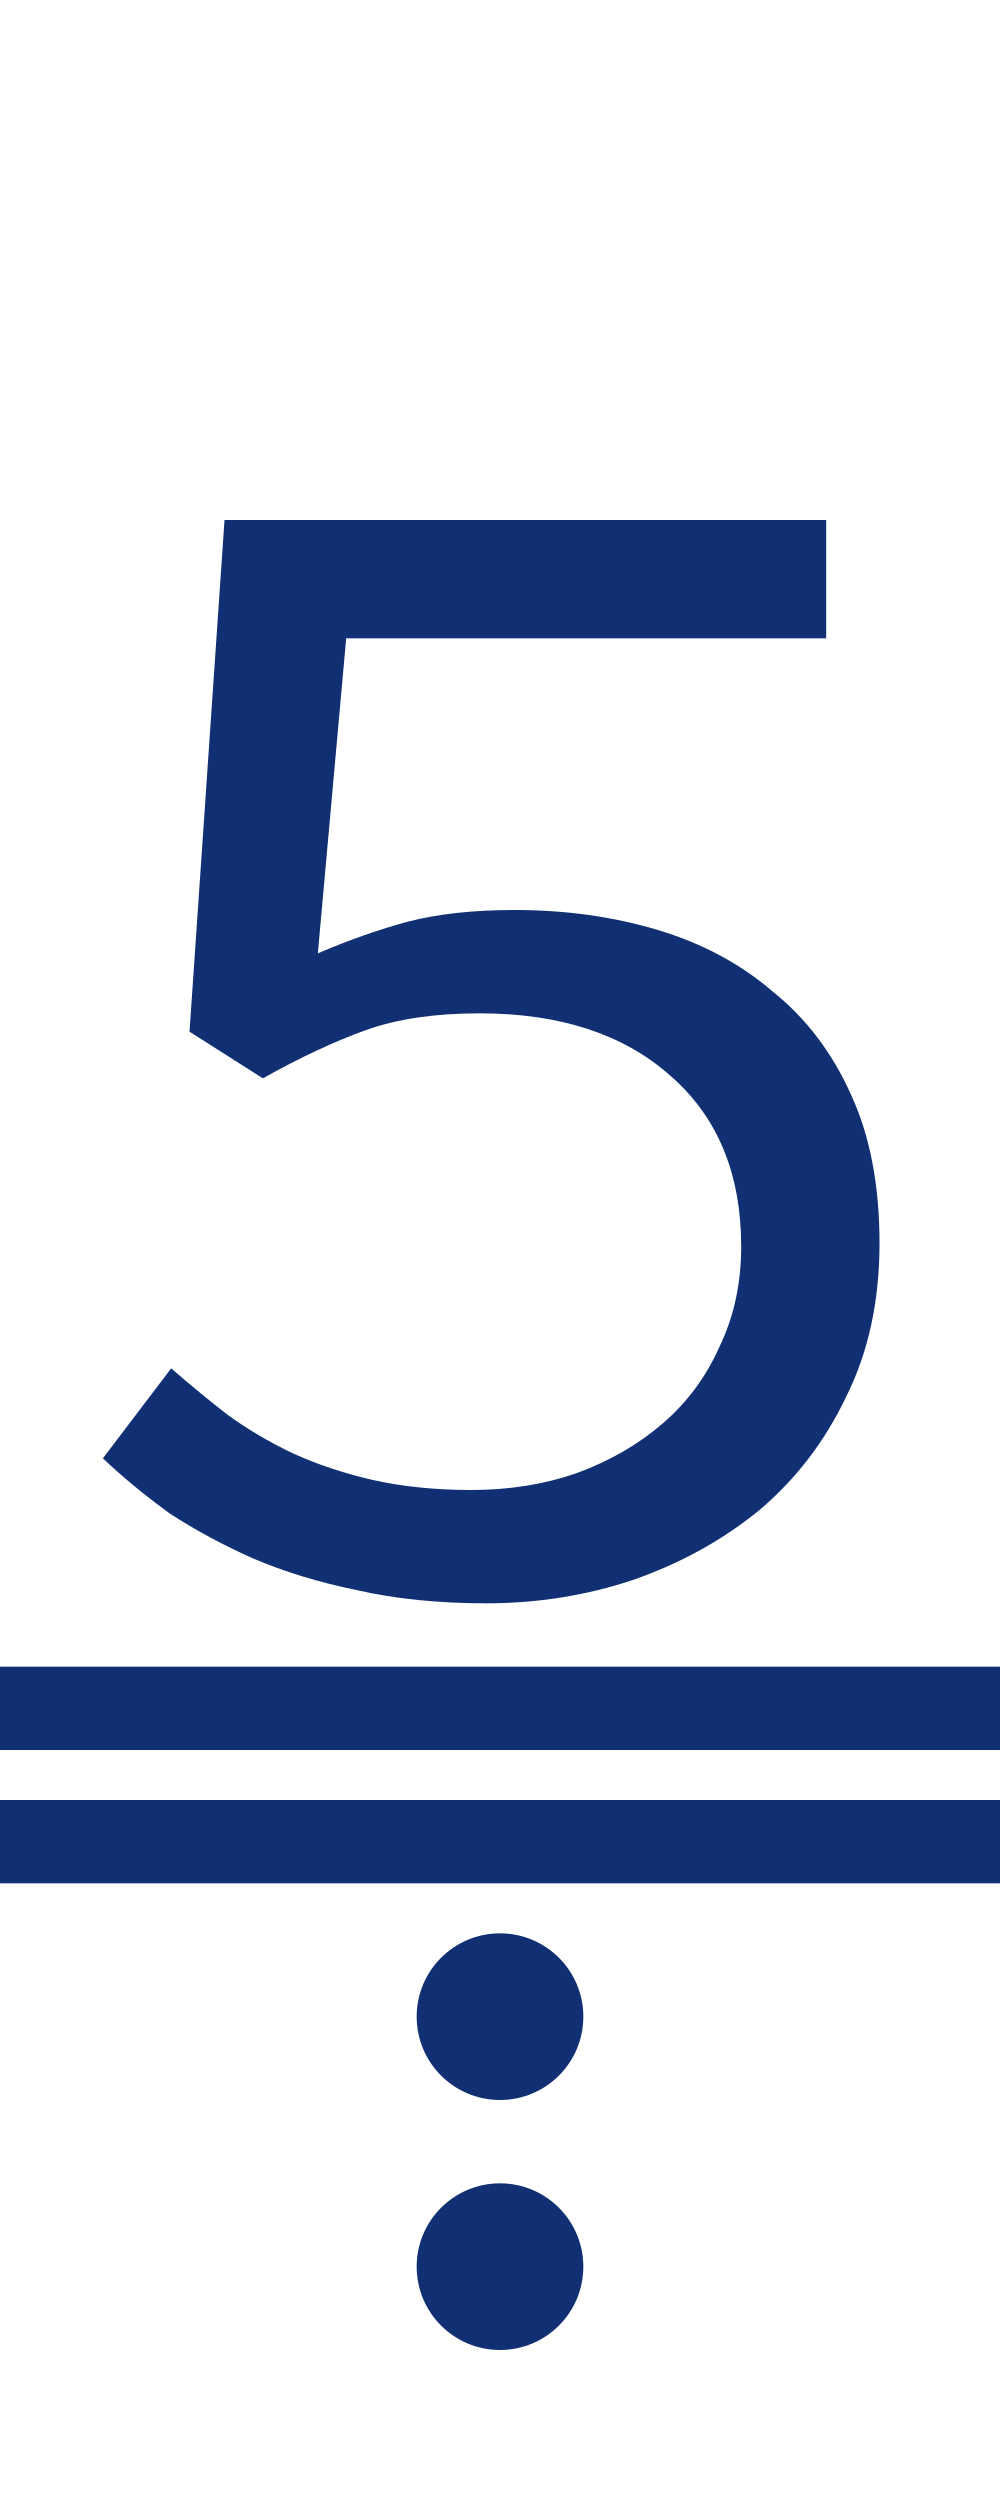
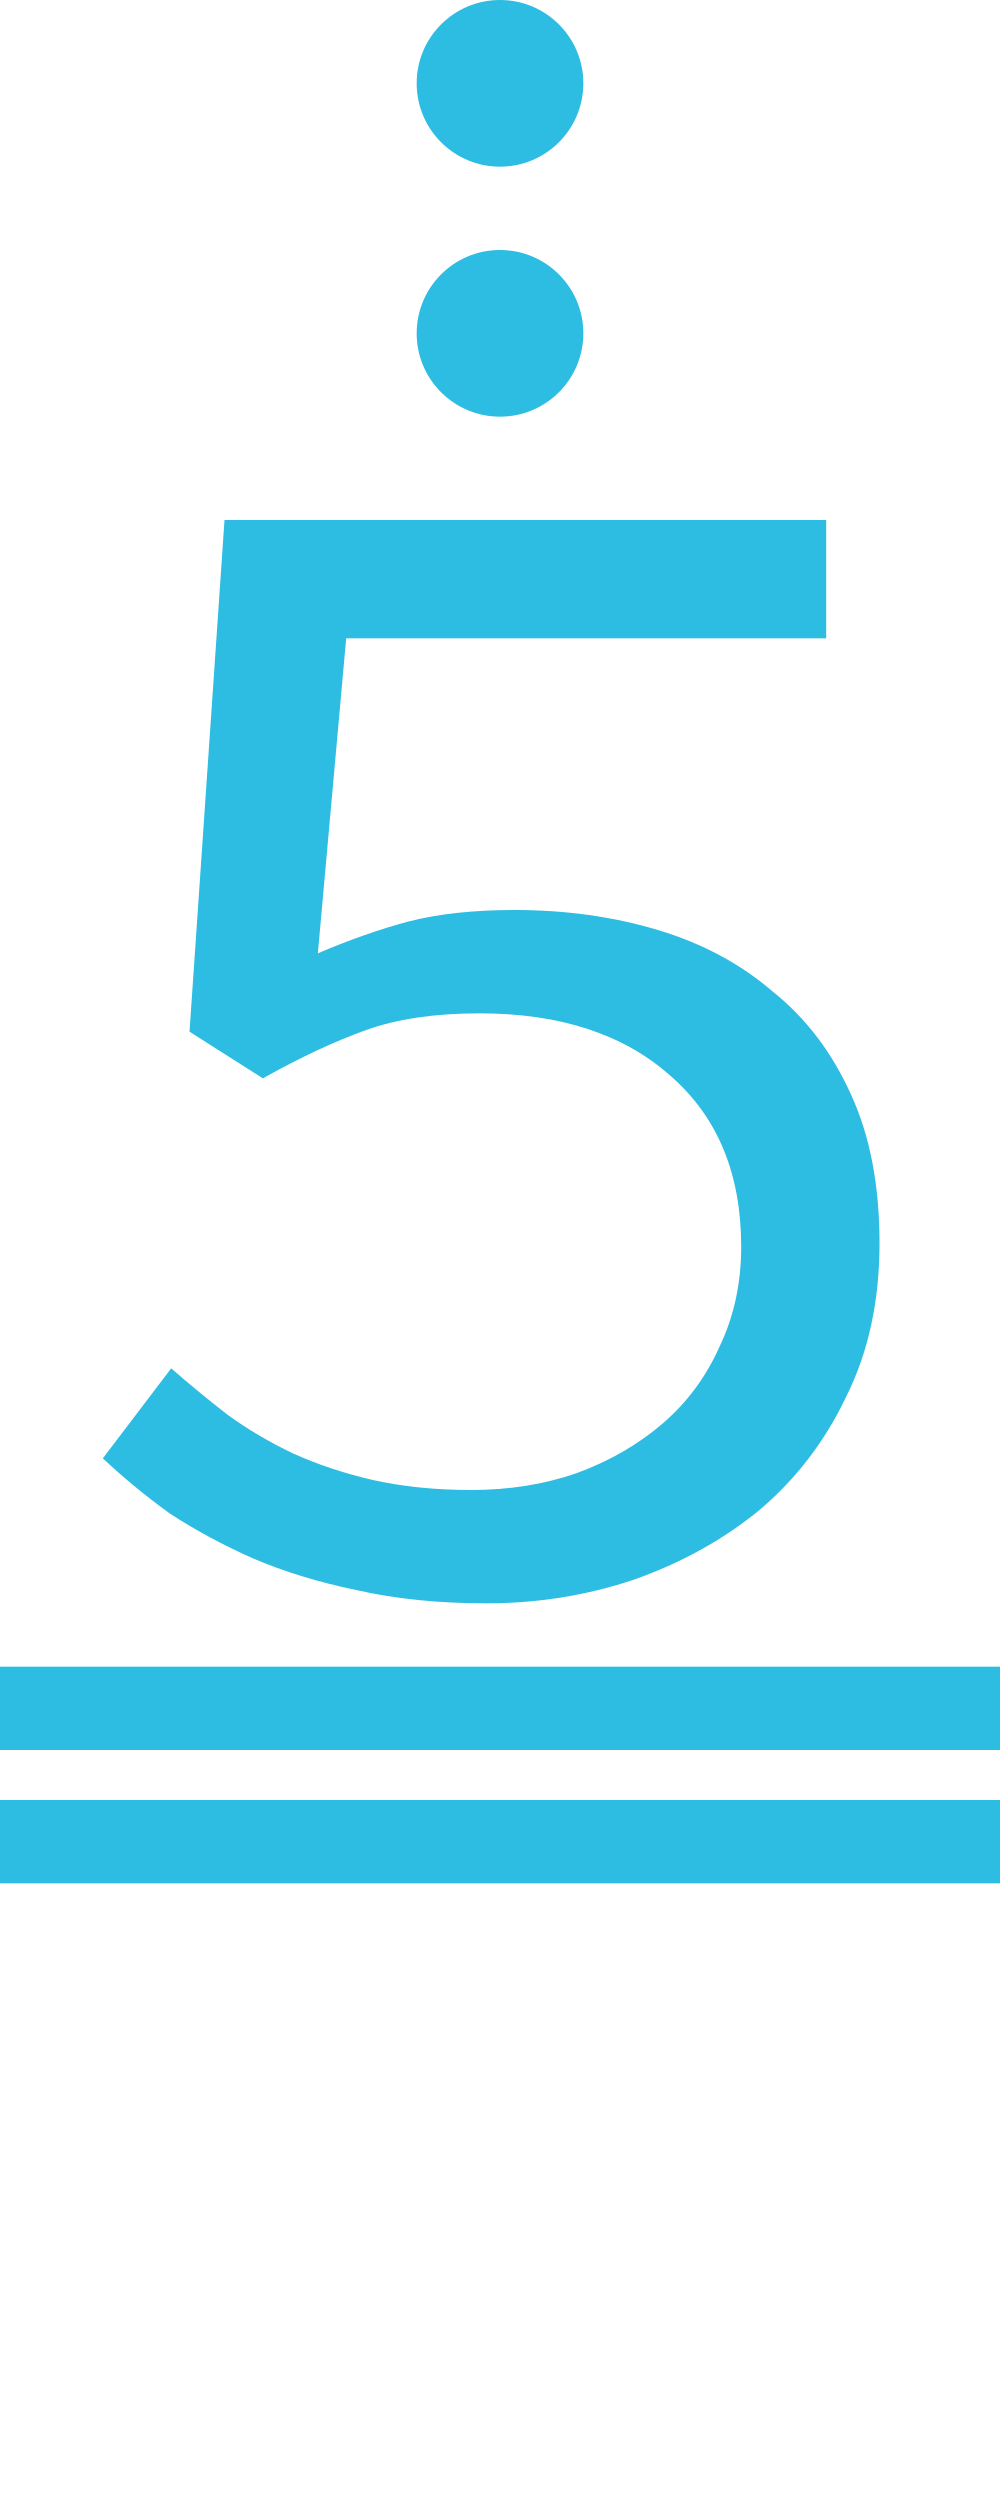
<svg xmlns="http://www.w3.org/2000/svg" version="1.1" viewBox="0 0 60 150">
-   <path fill="#113074" d="m5,15 m24.171 81.2q-4.3 0-7.8-.8-3.4-.7-6.2-1.9-2.7-1.2-5-2.7-2.2-1.6-4-3.3l4.1-5.4q1.6 1.4 3.4 2.8 1.8 1.3 3.9 2.3 2.2 1 4.8 1.6 2.7.6 5.9.6 3.4 0 6.3-1 3-1.1 5.2-3t3.4-4.6q1.3-2.7 1.3-6 0-6.6-4.3-10.3-4.2-3.7-11.4-3.7-4 0-6.8 1t-6.2 2.9l-4.4-2.8 2.1-30.7h36.1v7.1h-28.8l-1.7 18.9q2.8-1.2 5.4-1.9 2.7-.7 6.4-.7 4.6 0 8.6 1.2t6.9 3.7q3 2.4 4.7 6.2 1.7 3.7 1.7 8.9t-2 9.2q-1.9 4-5.2 6.8-3.3 2.7-7.6 4.2-4.2 1.4-8.8 1.4z" />
-   <rect fill="#113074" width="60" height="5" x="0" y="108" />
-   <rect fill="#113074" width="60" height="5" x="0" y="100" />
-   <ellipse fill="#113074" rx="5" ry="5" cx="30" cy="121" />
-   <ellipse fill="#113074" rx="5" ry="5" cx="30" cy="136" />
+   <path fill="#2dbce2" d="m5,15 m24.171 81.2q-4.3 0-7.8-.8-3.4-.7-6.2-1.9-2.7-1.2-5-2.7-2.2-1.6-4-3.3l4.1-5.4q1.6 1.4 3.4 2.8 1.8 1.3 3.9 2.3 2.2 1 4.8 1.6 2.7.6 5.9.6 3.4 0 6.3-1 3-1.1 5.2-3t3.4-4.6q1.3-2.7 1.3-6 0-6.6-4.3-10.3-4.2-3.7-11.4-3.7-4 0-6.8 1t-6.2 2.9l-4.4-2.8 2.1-30.7h36.1v7.1h-28.8l-1.7 18.9q2.8-1.2 5.4-1.9 2.7-.7 6.4-.7 4.6 0 8.6 1.2t6.9 3.7q3 2.4 4.7 6.2 1.7 3.7 1.7 8.9t-2 9.2q-1.9 4-5.2 6.8-3.3 2.7-7.6 4.2-4.2 1.4-8.8 1.4z" />
+   <ellipse fill="#2dbce2" rx="5" ry="5" cx="30" cy="5" />
+   <ellipse fill="#2dbce2" rx="5" ry="5" cx="30" cy="20" />
+   <rect fill="#2dbce2" width="60" height="5" x="0" y="108" />
+   <rect fill="#2dbce2" width="60" height="5" x="0" y="100" />
</svg>
